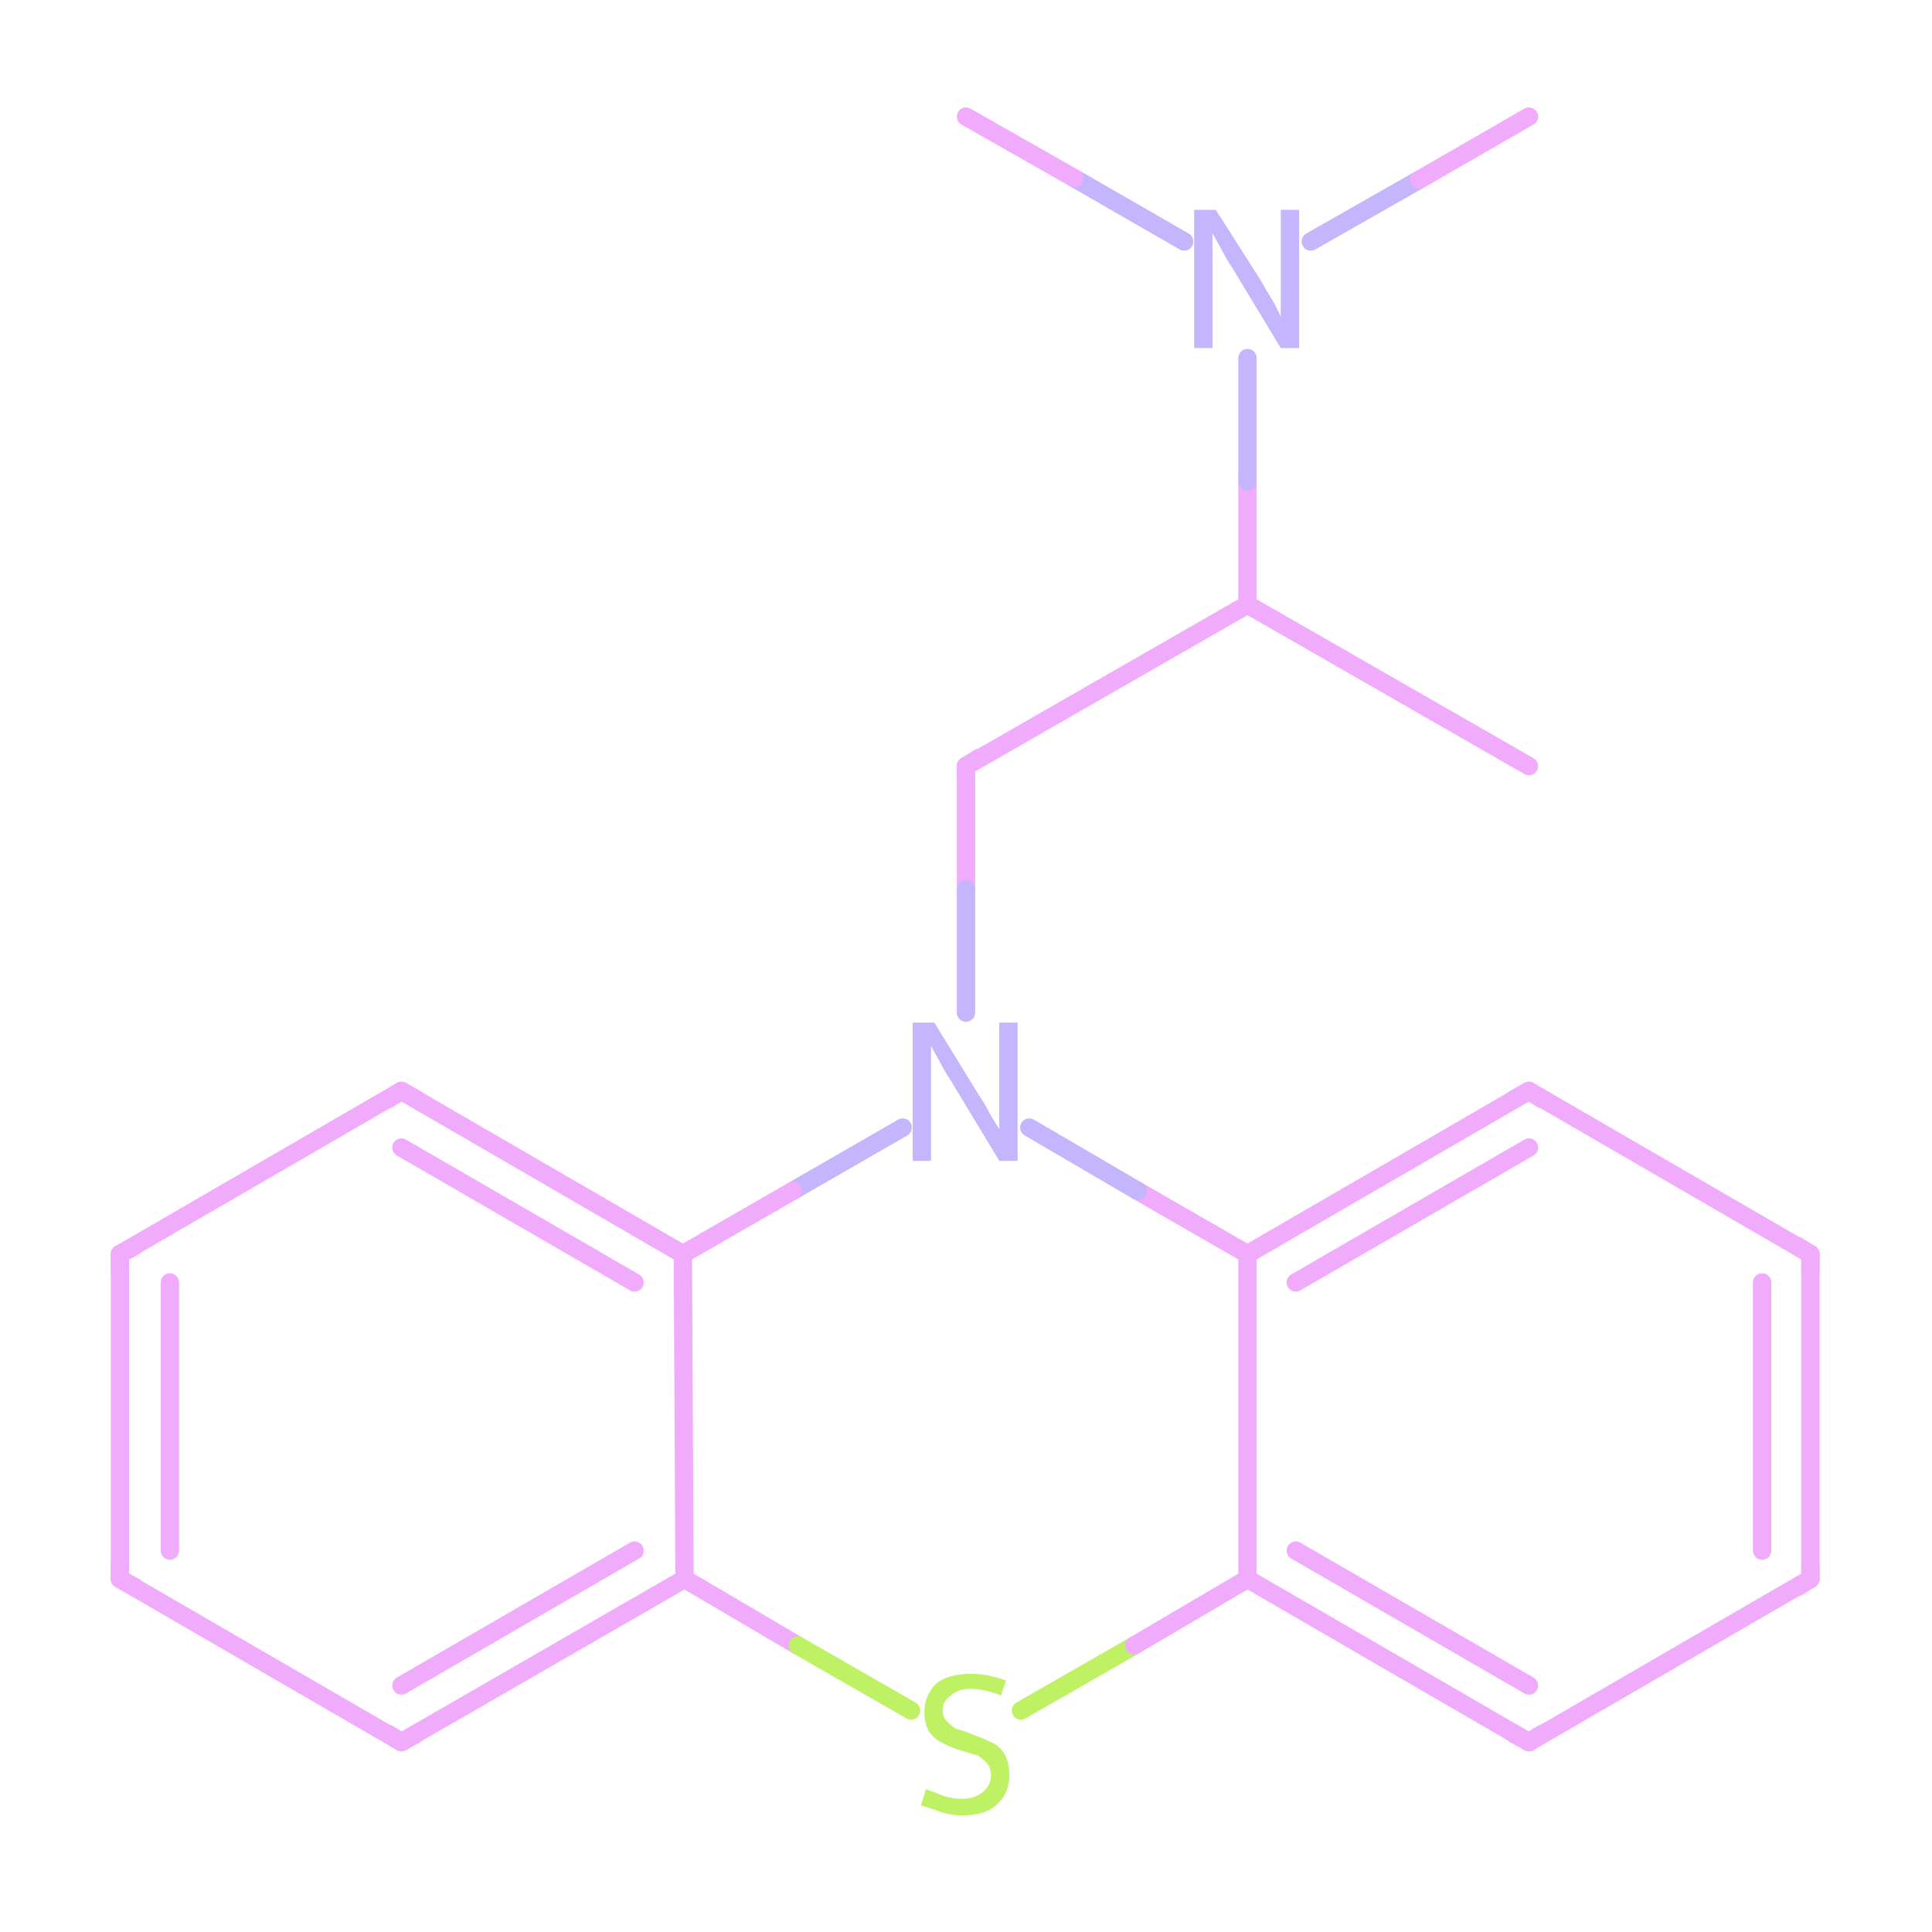
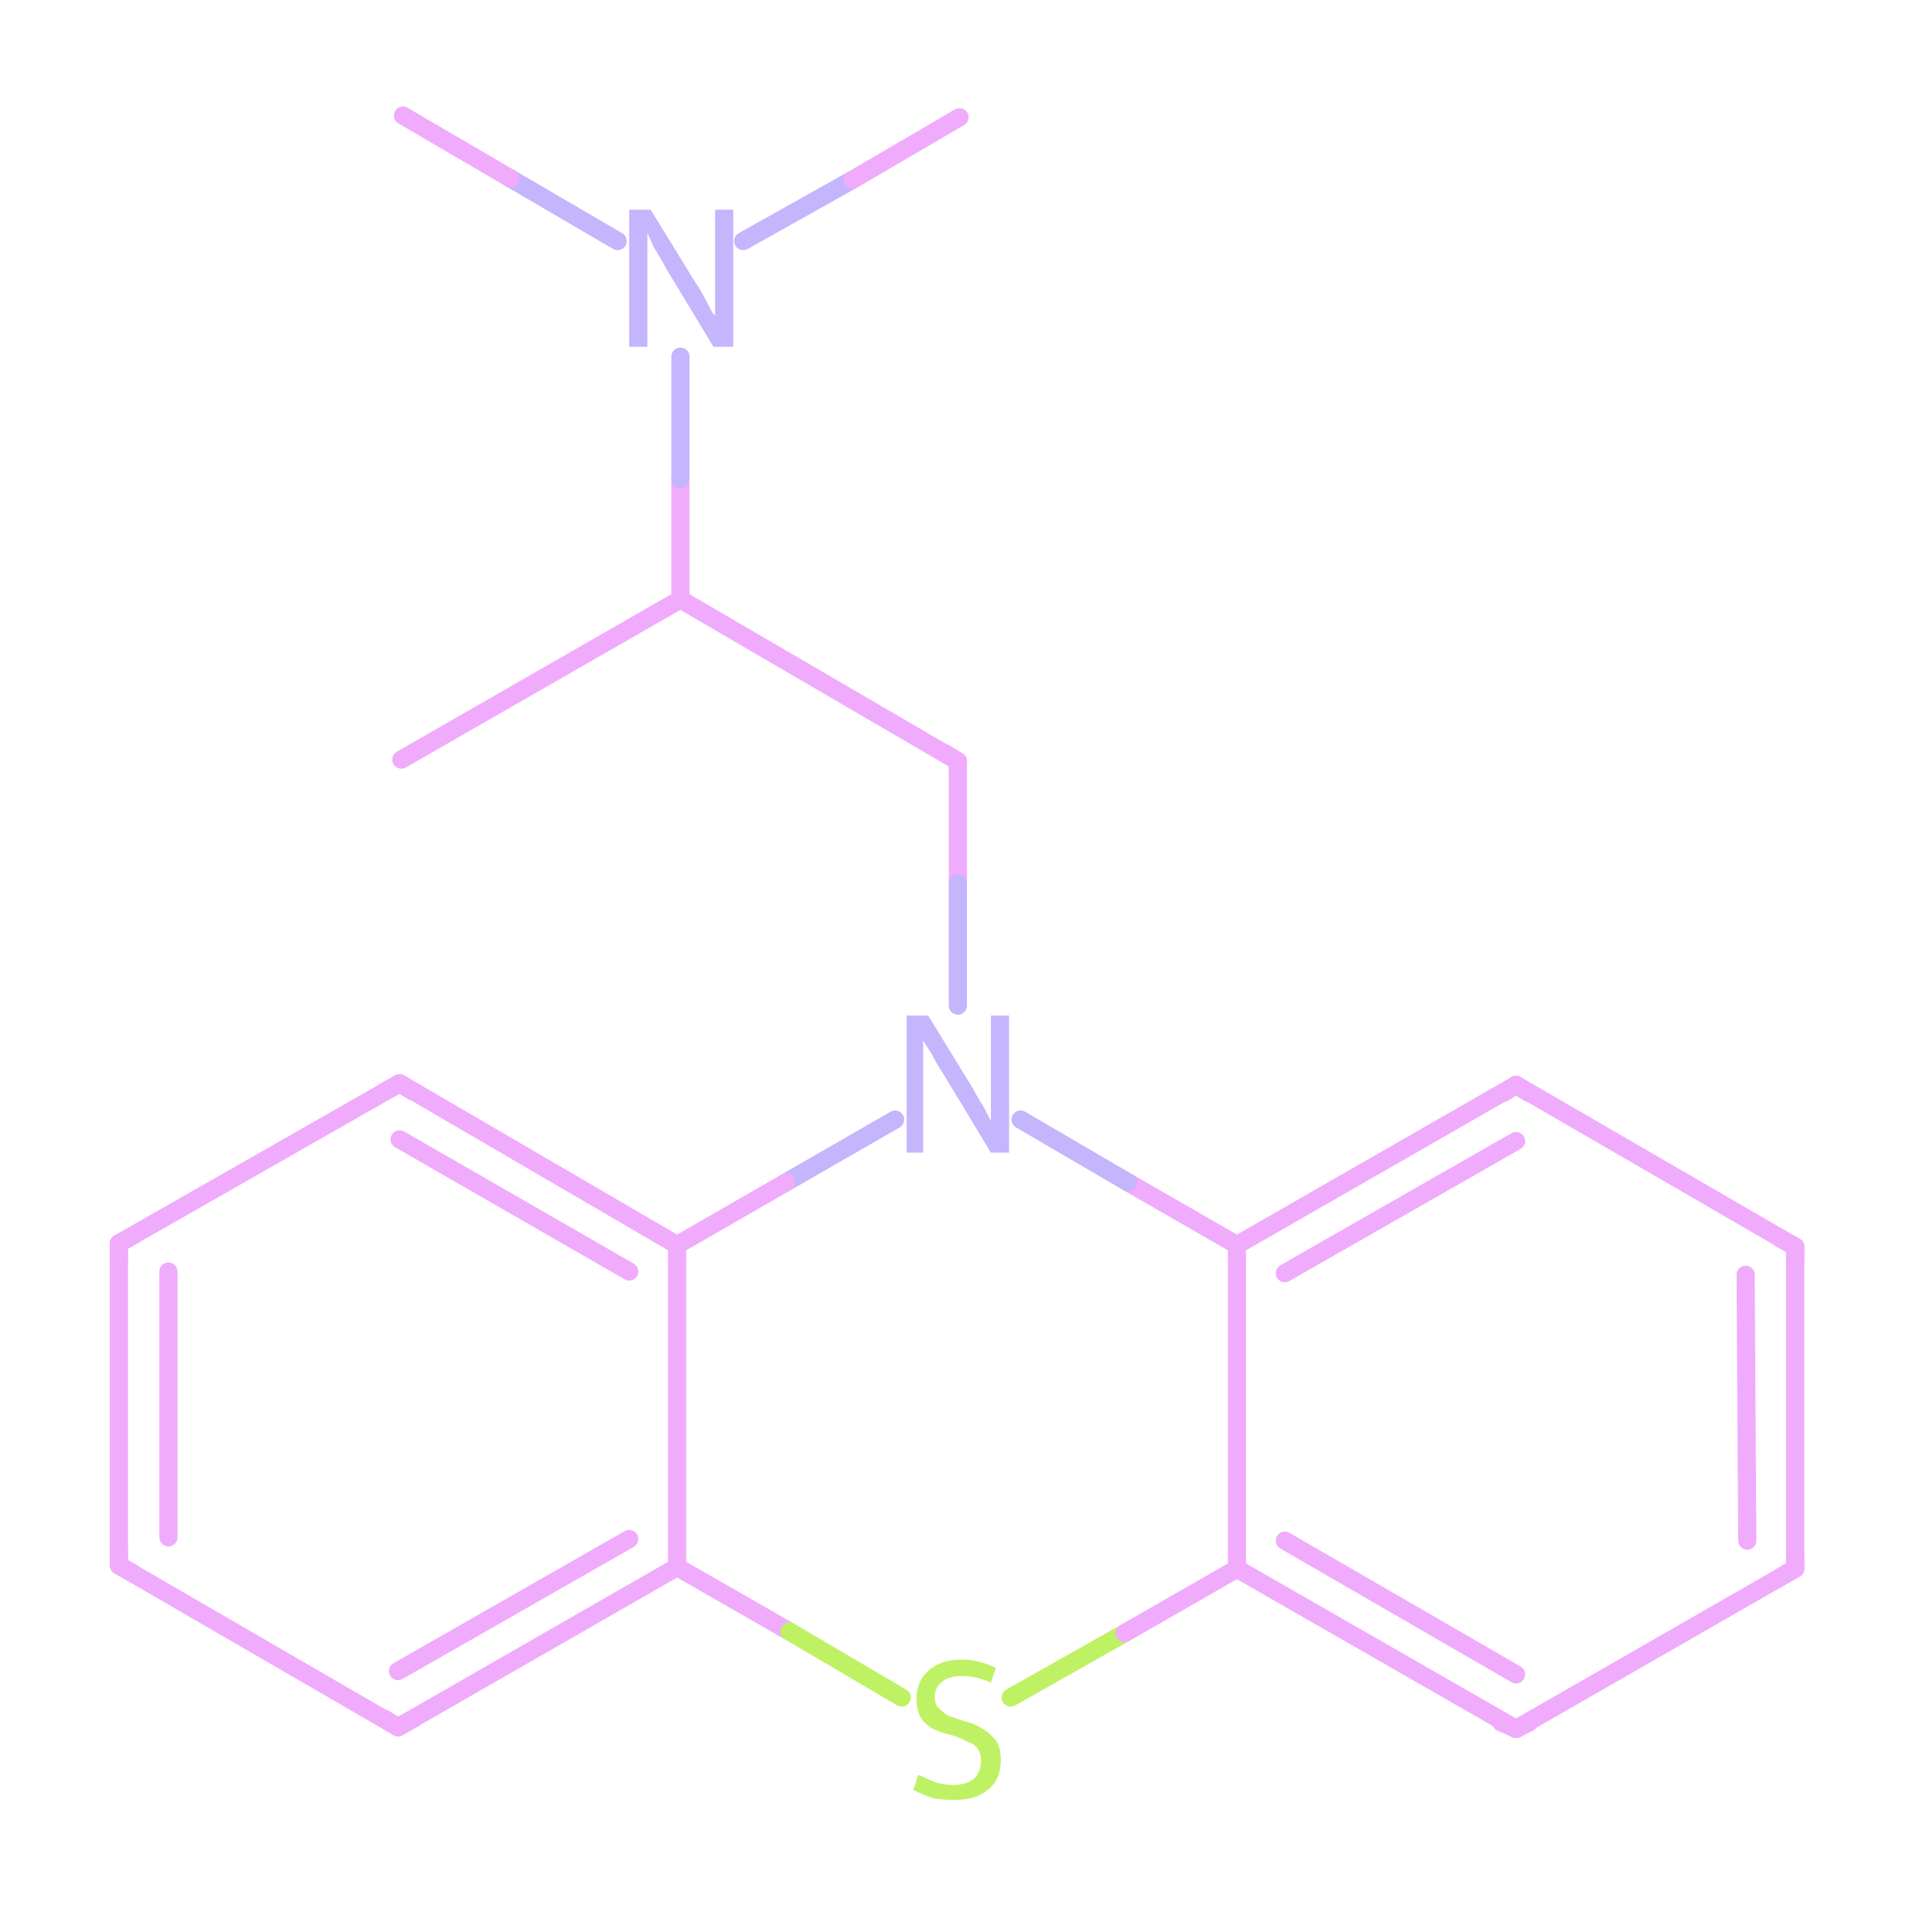
- <svg xmlns="http://www.w3.org/2000/svg" version="1.1" baseProfile="full" xml:space="preserve" width="116px" height="116px" viewBox="0 0 116 116">
-   <path class="bond-0 atom-0 atom-1" d="M 91.8,46.0 L 74.9,36.3" style="fill:none;fill-rule:evenodd;stroke:#F0ABFC;stroke-width:1.1px;stroke-linecap:round;stroke-linejoin:round;stroke-opacity:1" />
-   <path class="bond-1 atom-1 atom-2" d="M 74.9,36.3 L 58.0,46.0" style="fill:none;fill-rule:evenodd;stroke:#F0ABFC;stroke-width:1.1px;stroke-linecap:round;stroke-linejoin:round;stroke-opacity:1" />
-   <path class="bond-2 atom-2 atom-3" d="M 58.0,46.0 L 58.0,53.4" style="fill:none;fill-rule:evenodd;stroke:#F0ABFC;stroke-width:1.1px;stroke-linecap:round;stroke-linejoin:round;stroke-opacity:1" />
-   <path class="bond-2 atom-2 atom-3" d="M 58.0,53.4 L 58.0,60.8" style="fill:none;fill-rule:evenodd;stroke:#C4B5FD;stroke-width:1.1px;stroke-linecap:round;stroke-linejoin:round;stroke-opacity:1" />
-   <path class="bond-3 atom-3 atom-4" d="M 54.2,67.7 L 47.6,71.5" style="fill:none;fill-rule:evenodd;stroke:#C4B5FD;stroke-width:1.1px;stroke-linecap:round;stroke-linejoin:round;stroke-opacity:1" />
-   <path class="bond-3 atom-3 atom-4" d="M 47.6,71.5 L 41.0,75.3" style="fill:none;fill-rule:evenodd;stroke:#F0ABFC;stroke-width:1.1px;stroke-linecap:round;stroke-linejoin:round;stroke-opacity:1" />
-   <path class="bond-4 atom-4 atom-5" d="M 41.0,75.3 L 24.1,65.5" style="fill:none;fill-rule:evenodd;stroke:#F0ABFC;stroke-width:1.1px;stroke-linecap:round;stroke-linejoin:round;stroke-opacity:1" />
-   <path class="bond-4 atom-4 atom-5" d="M 38.1,77.0 L 24.1,68.9" style="fill:none;fill-rule:evenodd;stroke:#F0ABFC;stroke-width:1.1px;stroke-linecap:round;stroke-linejoin:round;stroke-opacity:1" />
-   <path class="bond-5 atom-5 atom-6" d="M 24.1,65.5 L 7.2,75.3" style="fill:none;fill-rule:evenodd;stroke:#F0ABFC;stroke-width:1.1px;stroke-linecap:round;stroke-linejoin:round;stroke-opacity:1" />
+ <svg xmlns="http://www.w3.org/2000/svg" version="1.1" baseProfile="full" xml:space="preserve" width="116px" height="117px" viewBox="0 0 116 117">
+   <path class="bond-0 atom-0 atom-1" d="M 24.3,46.0 L 41.2,36.3" style="fill:none;fill-rule:evenodd;stroke:#F0ABFC;stroke-width:1.1px;stroke-linecap:round;stroke-linejoin:round;stroke-opacity:1" />
+   <path class="bond-1 atom-1 atom-2" d="M 41.2,36.3 L 58.0,46.1" style="fill:none;fill-rule:evenodd;stroke:#F0ABFC;stroke-width:1.1px;stroke-linecap:round;stroke-linejoin:round;stroke-opacity:1" />
+   <path class="bond-2 atom-2 atom-3" d="M 58.0,46.1 L 58.0,53.5" style="fill:none;fill-rule:evenodd;stroke:#F0ABFC;stroke-width:1.1px;stroke-linecap:round;stroke-linejoin:round;stroke-opacity:1" />
+   <path class="bond-2 atom-2 atom-3" d="M 58.0,53.5 L 58.0,60.9" style="fill:none;fill-rule:evenodd;stroke:#C4B5FD;stroke-width:1.1px;stroke-linecap:round;stroke-linejoin:round;stroke-opacity:1" />
+   <path class="bond-3 atom-3 atom-4" d="M 54.2,67.8 L 47.6,71.6" style="fill:none;fill-rule:evenodd;stroke:#C4B5FD;stroke-width:1.1px;stroke-linecap:round;stroke-linejoin:round;stroke-opacity:1" />
+   <path class="bond-3 atom-3 atom-4" d="M 47.6,71.6 L 41.0,75.4" style="fill:none;fill-rule:evenodd;stroke:#F0ABFC;stroke-width:1.1px;stroke-linecap:round;stroke-linejoin:round;stroke-opacity:1" />
+   <path class="bond-4 atom-4 atom-5" d="M 41.0,75.4 L 24.2,65.6" style="fill:none;fill-rule:evenodd;stroke:#F0ABFC;stroke-width:1.1px;stroke-linecap:round;stroke-linejoin:round;stroke-opacity:1" />
+   <path class="bond-4 atom-4 atom-5" d="M 38.1,77.0 L 24.2,69.0" style="fill:none;fill-rule:evenodd;stroke:#F0ABFC;stroke-width:1.1px;stroke-linecap:round;stroke-linejoin:round;stroke-opacity:1" />
+   <path class="bond-5 atom-5 atom-6" d="M 24.2,65.6 L 7.2,75.3" style="fill:none;fill-rule:evenodd;stroke:#F0ABFC;stroke-width:1.1px;stroke-linecap:round;stroke-linejoin:round;stroke-opacity:1" />
  <path class="bond-6 atom-6 atom-7" d="M 7.2,75.3 L 7.2,94.8" style="fill:none;fill-rule:evenodd;stroke:#F0ABFC;stroke-width:1.1px;stroke-linecap:round;stroke-linejoin:round;stroke-opacity:1" />
  <path class="bond-6 atom-6 atom-7" d="M 10.2,77.0 L 10.2,93.1" style="fill:none;fill-rule:evenodd;stroke:#F0ABFC;stroke-width:1.1px;stroke-linecap:round;stroke-linejoin:round;stroke-opacity:1" />
  <path class="bond-7 atom-7 atom-8" d="M 7.2,94.8 L 24.1,104.6" style="fill:none;fill-rule:evenodd;stroke:#F0ABFC;stroke-width:1.1px;stroke-linecap:round;stroke-linejoin:round;stroke-opacity:1" />
-   <path class="bond-8 atom-8 atom-9" d="M 24.1,104.6 L 41.1,94.8" style="fill:none;fill-rule:evenodd;stroke:#F0ABFC;stroke-width:1.1px;stroke-linecap:round;stroke-linejoin:round;stroke-opacity:1" />
-   <path class="bond-8 atom-8 atom-9" d="M 24.1,101.2 L 38.1,93.1" style="fill:none;fill-rule:evenodd;stroke:#F0ABFC;stroke-width:1.1px;stroke-linecap:round;stroke-linejoin:round;stroke-opacity:1" />
-   <path class="bond-9 atom-9 atom-10" d="M 41.1,94.8 L 47.9,98.8" style="fill:none;fill-rule:evenodd;stroke:#F0ABFC;stroke-width:1.1px;stroke-linecap:round;stroke-linejoin:round;stroke-opacity:1" />
-   <path class="bond-9 atom-9 atom-10" d="M 47.9,98.8 L 54.7,102.7" style="fill:none;fill-rule:evenodd;stroke:#BEF264;stroke-width:1.1px;stroke-linecap:round;stroke-linejoin:round;stroke-opacity:1" />
-   <path class="bond-10 atom-10 atom-11" d="M 61.3,102.7 L 68.1,98.8" style="fill:none;fill-rule:evenodd;stroke:#BEF264;stroke-width:1.1px;stroke-linecap:round;stroke-linejoin:round;stroke-opacity:1" />
-   <path class="bond-10 atom-10 atom-11" d="M 68.1,98.8 L 74.9,94.8" style="fill:none;fill-rule:evenodd;stroke:#F0ABFC;stroke-width:1.1px;stroke-linecap:round;stroke-linejoin:round;stroke-opacity:1" />
-   <path class="bond-11 atom-11 atom-12" d="M 74.9,94.8 L 91.8,104.6" style="fill:none;fill-rule:evenodd;stroke:#F0ABFC;stroke-width:1.1px;stroke-linecap:round;stroke-linejoin:round;stroke-opacity:1" />
-   <path class="bond-11 atom-11 atom-12" d="M 77.8,93.1 L 91.8,101.2" style="fill:none;fill-rule:evenodd;stroke:#F0ABFC;stroke-width:1.1px;stroke-linecap:round;stroke-linejoin:round;stroke-opacity:1" />
-   <path class="bond-12 atom-12 atom-13" d="M 91.8,104.6 L 108.7,94.8" style="fill:none;fill-rule:evenodd;stroke:#F0ABFC;stroke-width:1.1px;stroke-linecap:round;stroke-linejoin:round;stroke-opacity:1" />
-   <path class="bond-13 atom-13 atom-14" d="M 108.7,94.8 L 108.7,75.3" style="fill:none;fill-rule:evenodd;stroke:#F0ABFC;stroke-width:1.1px;stroke-linecap:round;stroke-linejoin:round;stroke-opacity:1" />
-   <path class="bond-13 atom-13 atom-14" d="M 105.8,93.1 L 105.8,77.0" style="fill:none;fill-rule:evenodd;stroke:#F0ABFC;stroke-width:1.1px;stroke-linecap:round;stroke-linejoin:round;stroke-opacity:1" />
-   <path class="bond-14 atom-14 atom-15" d="M 108.7,75.3 L 91.8,65.5" style="fill:none;fill-rule:evenodd;stroke:#F0ABFC;stroke-width:1.1px;stroke-linecap:round;stroke-linejoin:round;stroke-opacity:1" />
-   <path class="bond-15 atom-15 atom-16" d="M 91.8,65.5 L 74.9,75.3" style="fill:none;fill-rule:evenodd;stroke:#F0ABFC;stroke-width:1.1px;stroke-linecap:round;stroke-linejoin:round;stroke-opacity:1" />
-   <path class="bond-15 atom-15 atom-16" d="M 91.8,68.9 L 77.8,77.0" style="fill:none;fill-rule:evenodd;stroke:#F0ABFC;stroke-width:1.1px;stroke-linecap:round;stroke-linejoin:round;stroke-opacity:1" />
-   <path class="bond-16 atom-1 atom-17" d="M 74.9,36.3 L 74.9,28.9" style="fill:none;fill-rule:evenodd;stroke:#F0ABFC;stroke-width:1.1px;stroke-linecap:round;stroke-linejoin:round;stroke-opacity:1" />
-   <path class="bond-16 atom-1 atom-17" d="M 74.9,28.9 L 74.9,21.5" style="fill:none;fill-rule:evenodd;stroke:#C4B5FD;stroke-width:1.1px;stroke-linecap:round;stroke-linejoin:round;stroke-opacity:1" />
-   <path class="bond-17 atom-17 atom-18" d="M 78.7,14.5 L 85.2,10.8" style="fill:none;fill-rule:evenodd;stroke:#C4B5FD;stroke-width:1.1px;stroke-linecap:round;stroke-linejoin:round;stroke-opacity:1" />
-   <path class="bond-17 atom-17 atom-18" d="M 85.2,10.8 L 91.8,7.0" style="fill:none;fill-rule:evenodd;stroke:#F0ABFC;stroke-width:1.1px;stroke-linecap:round;stroke-linejoin:round;stroke-opacity:1" />
-   <path class="bond-18 atom-17 atom-19" d="M 71.1,14.5 L 64.5,10.7" style="fill:none;fill-rule:evenodd;stroke:#C4B5FD;stroke-width:1.1px;stroke-linecap:round;stroke-linejoin:round;stroke-opacity:1" />
-   <path class="bond-18 atom-17 atom-19" d="M 64.5,10.7 L 58.0,7.0" style="fill:none;fill-rule:evenodd;stroke:#F0ABFC;stroke-width:1.1px;stroke-linecap:round;stroke-linejoin:round;stroke-opacity:1" />
-   <path class="bond-19 atom-16 atom-3" d="M 74.9,75.3 L 68.3,71.5" style="fill:none;fill-rule:evenodd;stroke:#F0ABFC;stroke-width:1.1px;stroke-linecap:round;stroke-linejoin:round;stroke-opacity:1" />
-   <path class="bond-19 atom-16 atom-3" d="M 68.3,71.5 L 61.8,67.7" style="fill:none;fill-rule:evenodd;stroke:#C4B5FD;stroke-width:1.1px;stroke-linecap:round;stroke-linejoin:round;stroke-opacity:1" />
-   <path class="bond-20 atom-9 atom-4" d="M 41.1,94.8 L 41.0,75.3" style="fill:none;fill-rule:evenodd;stroke:#F0ABFC;stroke-width:1.1px;stroke-linecap:round;stroke-linejoin:round;stroke-opacity:1" />
-   <path class="bond-21 atom-16 atom-11" d="M 74.9,75.3 L 74.9,94.8" style="fill:none;fill-rule:evenodd;stroke:#F0ABFC;stroke-width:1.1px;stroke-linecap:round;stroke-linejoin:round;stroke-opacity:1" />
-   <path d="M 58.8,45.5 L 58.0,46.0 L 58.0,46.4" style="fill:none;stroke:#F0ABFC;stroke-width:1.1px;stroke-linecap:round;stroke-linejoin:round;stroke-miterlimit:10;stroke-opacity:1;" />
-   <path d="M 25.0,66.0 L 24.1,65.5 L 23.3,66.0" style="fill:none;stroke:#F0ABFC;stroke-width:1.1px;stroke-linecap:round;stroke-linejoin:round;stroke-miterlimit:10;stroke-opacity:1;" />
+   <path class="bond-8 atom-8 atom-9" d="M 24.1,104.6 L 41.0,94.9" style="fill:none;fill-rule:evenodd;stroke:#F0ABFC;stroke-width:1.1px;stroke-linecap:round;stroke-linejoin:round;stroke-opacity:1" />
+   <path class="bond-8 atom-8 atom-9" d="M 24.1,101.2 L 38.1,93.2" style="fill:none;fill-rule:evenodd;stroke:#F0ABFC;stroke-width:1.1px;stroke-linecap:round;stroke-linejoin:round;stroke-opacity:1" />
+   <path class="bond-9 atom-9 atom-10" d="M 41.0,94.9 L 47.8,98.8" style="fill:none;fill-rule:evenodd;stroke:#F0ABFC;stroke-width:1.1px;stroke-linecap:round;stroke-linejoin:round;stroke-opacity:1" />
+   <path class="bond-9 atom-9 atom-10" d="M 47.8,98.8 L 54.6,102.8" style="fill:none;fill-rule:evenodd;stroke:#BEF264;stroke-width:1.1px;stroke-linecap:round;stroke-linejoin:round;stroke-opacity:1" />
+   <path class="bond-10 atom-10 atom-11" d="M 61.2,102.8 L 68.1,98.9" style="fill:none;fill-rule:evenodd;stroke:#BEF264;stroke-width:1.1px;stroke-linecap:round;stroke-linejoin:round;stroke-opacity:1" />
+   <path class="bond-10 atom-10 atom-11" d="M 68.1,98.9 L 74.9,95.0" style="fill:none;fill-rule:evenodd;stroke:#F0ABFC;stroke-width:1.1px;stroke-linecap:round;stroke-linejoin:round;stroke-opacity:1" />
+   <path class="bond-11 atom-11 atom-12" d="M 74.9,95.0 L 91.8,104.7" style="fill:none;fill-rule:evenodd;stroke:#F0ABFC;stroke-width:1.1px;stroke-linecap:round;stroke-linejoin:round;stroke-opacity:1" />
+   <path class="bond-11 atom-11 atom-12" d="M 77.8,93.3 L 91.8,101.4" style="fill:none;fill-rule:evenodd;stroke:#F0ABFC;stroke-width:1.1px;stroke-linecap:round;stroke-linejoin:round;stroke-opacity:1" />
+   <path class="bond-12 atom-12 atom-13" d="M 91.8,104.7 L 108.7,95.0" style="fill:none;fill-rule:evenodd;stroke:#F0ABFC;stroke-width:1.1px;stroke-linecap:round;stroke-linejoin:round;stroke-opacity:1" />
+   <path class="bond-13 atom-13 atom-14" d="M 108.7,95.0 L 108.7,75.5" style="fill:none;fill-rule:evenodd;stroke:#F0ABFC;stroke-width:1.1px;stroke-linecap:round;stroke-linejoin:round;stroke-opacity:1" />
+   <path class="bond-13 atom-13 atom-14" d="M 105.8,93.3 L 105.7,77.2" style="fill:none;fill-rule:evenodd;stroke:#F0ABFC;stroke-width:1.1px;stroke-linecap:round;stroke-linejoin:round;stroke-opacity:1" />
+   <path class="bond-14 atom-14 atom-15" d="M 108.7,75.5 L 91.8,65.7" style="fill:none;fill-rule:evenodd;stroke:#F0ABFC;stroke-width:1.1px;stroke-linecap:round;stroke-linejoin:round;stroke-opacity:1" />
+   <path class="bond-15 atom-15 atom-16" d="M 91.8,65.7 L 74.9,75.4" style="fill:none;fill-rule:evenodd;stroke:#F0ABFC;stroke-width:1.1px;stroke-linecap:round;stroke-linejoin:round;stroke-opacity:1" />
+   <path class="bond-15 atom-15 atom-16" d="M 91.8,69.1 L 77.8,77.1" style="fill:none;fill-rule:evenodd;stroke:#F0ABFC;stroke-width:1.1px;stroke-linecap:round;stroke-linejoin:round;stroke-opacity:1" />
+   <path class="bond-16 atom-1 atom-17" d="M 41.2,36.3 L 41.2,29.0" style="fill:none;fill-rule:evenodd;stroke:#F0ABFC;stroke-width:1.1px;stroke-linecap:round;stroke-linejoin:round;stroke-opacity:1" />
+   <path class="bond-16 atom-1 atom-17" d="M 41.2,29.0 L 41.2,21.6" style="fill:none;fill-rule:evenodd;stroke:#C4B5FD;stroke-width:1.1px;stroke-linecap:round;stroke-linejoin:round;stroke-opacity:1" />
+   <path class="bond-17 atom-17 atom-18" d="M 37.4,14.6 L 30.9,10.8" style="fill:none;fill-rule:evenodd;stroke:#C4B5FD;stroke-width:1.1px;stroke-linecap:round;stroke-linejoin:round;stroke-opacity:1" />
+   <path class="bond-17 atom-17 atom-18" d="M 30.9,10.8 L 24.4,7.0" style="fill:none;fill-rule:evenodd;stroke:#F0ABFC;stroke-width:1.1px;stroke-linecap:round;stroke-linejoin:round;stroke-opacity:1" />
+   <path class="bond-18 atom-17 atom-19" d="M 45.0,14.6 L 51.6,10.9" style="fill:none;fill-rule:evenodd;stroke:#C4B5FD;stroke-width:1.1px;stroke-linecap:round;stroke-linejoin:round;stroke-opacity:1" />
+   <path class="bond-18 atom-17 atom-19" d="M 51.6,10.9 L 58.1,7.1" style="fill:none;fill-rule:evenodd;stroke:#F0ABFC;stroke-width:1.1px;stroke-linecap:round;stroke-linejoin:round;stroke-opacity:1" />
+   <path class="bond-19 atom-16 atom-3" d="M 74.9,75.4 L 68.3,71.6" style="fill:none;fill-rule:evenodd;stroke:#F0ABFC;stroke-width:1.1px;stroke-linecap:round;stroke-linejoin:round;stroke-opacity:1" />
+   <path class="bond-19 atom-16 atom-3" d="M 68.3,71.6 L 61.8,67.8" style="fill:none;fill-rule:evenodd;stroke:#C4B5FD;stroke-width:1.1px;stroke-linecap:round;stroke-linejoin:round;stroke-opacity:1" />
+   <path class="bond-20 atom-9 atom-4" d="M 41.0,94.9 L 41.0,75.4" style="fill:none;fill-rule:evenodd;stroke:#F0ABFC;stroke-width:1.1px;stroke-linecap:round;stroke-linejoin:round;stroke-opacity:1" />
+   <path class="bond-21 atom-16 atom-11" d="M 74.9,75.4 L 74.9,95.0" style="fill:none;fill-rule:evenodd;stroke:#F0ABFC;stroke-width:1.1px;stroke-linecap:round;stroke-linejoin:round;stroke-opacity:1" />
+   <path d="M 57.2,45.6 L 58.0,46.1 L 58.0,46.5" style="fill:none;stroke:#F0ABFC;stroke-width:1.1px;stroke-linecap:round;stroke-linejoin:round;stroke-miterlimit:10;stroke-opacity:1;" />
+   <path d="M 25.0,66.1 L 24.2,65.6 L 23.3,66.1" style="fill:none;stroke:#F0ABFC;stroke-width:1.1px;stroke-linecap:round;stroke-linejoin:round;stroke-miterlimit:10;stroke-opacity:1;" />
  <path d="M 8.1,74.8 L 7.2,75.3 L 7.2,76.3" style="fill:none;stroke:#F0ABFC;stroke-width:1.1px;stroke-linecap:round;stroke-linejoin:round;stroke-miterlimit:10;stroke-opacity:1;" />
-   <path d="M 7.2,93.9 L 7.2,94.8 L 8.1,95.3" style="fill:none;stroke:#F0ABFC;stroke-width:1.1px;stroke-linecap:round;stroke-linejoin:round;stroke-miterlimit:10;stroke-opacity:1;" />
+   <path d="M 7.2,93.8 L 7.2,94.8 L 8.1,95.3" style="fill:none;stroke:#F0ABFC;stroke-width:1.1px;stroke-linecap:round;stroke-linejoin:round;stroke-miterlimit:10;stroke-opacity:1;" />
  <path d="M 23.3,104.1 L 24.1,104.6 L 25.0,104.1" style="fill:none;stroke:#F0ABFC;stroke-width:1.1px;stroke-linecap:round;stroke-linejoin:round;stroke-miterlimit:10;stroke-opacity:1;" />
-   <path d="M 90.9,104.1 L 91.8,104.6 L 92.6,104.1" style="fill:none;stroke:#F0ABFC;stroke-width:1.1px;stroke-linecap:round;stroke-linejoin:round;stroke-miterlimit:10;stroke-opacity:1;" />
-   <path d="M 107.9,95.3 L 108.7,94.8 L 108.7,93.9" style="fill:none;stroke:#F0ABFC;stroke-width:1.1px;stroke-linecap:round;stroke-linejoin:round;stroke-miterlimit:10;stroke-opacity:1;" />
-   <path d="M 108.7,76.3 L 108.7,75.3 L 107.9,74.8" style="fill:none;stroke:#F0ABFC;stroke-width:1.1px;stroke-linecap:round;stroke-linejoin:round;stroke-miterlimit:10;stroke-opacity:1;" />
-   <path d="M 92.6,66.0 L 91.8,65.5 L 90.9,66.0" style="fill:none;stroke:#F0ABFC;stroke-width:1.1px;stroke-linecap:round;stroke-linejoin:round;stroke-miterlimit:10;stroke-opacity:1;" />
-   <path class="atom-3" d="M 56.1 61.4 L 58.8 65.8 Q 59.1 66.2, 59.5 67.0 Q 60.0 67.8, 60.0 67.8 L 60.0 61.4 L 61.1 61.4 L 61.1 69.7 L 60.0 69.7 L 57.1 64.9 Q 56.7 64.3, 56.4 63.7 Q 56.0 63.0, 55.9 62.8 L 55.9 69.7 L 54.8 69.7 L 54.8 61.4 L 56.1 61.4 " fill="#C4B5FD" />
-   <path class="atom-10" d="M 55.6 107.4 Q 55.7 107.5, 56.1 107.6 Q 56.5 107.8, 56.9 107.9 Q 57.3 108.0, 57.8 108.0 Q 58.5 108.0, 59.0 107.6 Q 59.5 107.2, 59.5 106.6 Q 59.5 106.1, 59.2 105.8 Q 59.0 105.6, 58.7 105.4 Q 58.3 105.3, 57.7 105.1 Q 57.0 104.9, 56.5 104.6 Q 56.1 104.4, 55.8 104.0 Q 55.5 103.5, 55.5 102.8 Q 55.5 101.8, 56.2 101.1 Q 56.9 100.5, 58.3 100.5 Q 59.3 100.5, 60.4 100.9 L 60.1 101.8 Q 59.1 101.4, 58.3 101.4 Q 57.5 101.4, 57.1 101.8 Q 56.6 102.1, 56.6 102.7 Q 56.6 103.1, 56.9 103.4 Q 57.1 103.6, 57.4 103.8 Q 57.8 103.9, 58.3 104.1 Q 59.1 104.4, 59.5 104.6 Q 60.0 104.8, 60.3 105.3 Q 60.6 105.8, 60.6 106.6 Q 60.6 107.7, 59.8 108.4 Q 59.1 109.0, 57.8 109.0 Q 57.1 109.0, 56.5 108.8 Q 56.0 108.6, 55.3 108.4 L 55.6 107.4 " fill="#BEF264" />
-   <path class="atom-17" d="M 73.0 12.6 L 75.8 17.0 Q 76.0 17.4, 76.5 18.2 Q 76.9 19.0, 76.9 19.0 L 76.9 12.6 L 78.0 12.6 L 78.0 20.9 L 76.9 20.9 L 74.0 16.1 Q 73.6 15.5, 73.3 14.9 Q 72.9 14.2, 72.8 14.0 L 72.8 20.9 L 71.7 20.9 L 71.7 12.6 L 73.0 12.6 " fill="#C4B5FD" />
+   <path d="M 90.9,104.3 L 91.8,104.7 L 92.6,104.3" style="fill:none;stroke:#F0ABFC;stroke-width:1.1px;stroke-linecap:round;stroke-linejoin:round;stroke-miterlimit:10;stroke-opacity:1;" />
+   <path d="M 107.8,95.5 L 108.7,95.0 L 108.7,94.1" style="fill:none;stroke:#F0ABFC;stroke-width:1.1px;stroke-linecap:round;stroke-linejoin:round;stroke-miterlimit:10;stroke-opacity:1;" />
+   <path d="M 108.7,76.5 L 108.7,75.5 L 107.8,75.0" style="fill:none;stroke:#F0ABFC;stroke-width:1.1px;stroke-linecap:round;stroke-linejoin:round;stroke-miterlimit:10;stroke-opacity:1;" />
+   <path d="M 92.6,66.2 L 91.8,65.7 L 91.0,66.2" style="fill:none;stroke:#F0ABFC;stroke-width:1.1px;stroke-linecap:round;stroke-linejoin:round;stroke-miterlimit:10;stroke-opacity:1;" />
+   <path class="atom-3" d="M 56.2 61.5 L 58.9 65.9 Q 59.1 66.3, 59.6 67.1 Q 60.0 67.9, 60.0 67.9 L 60.0 61.5 L 61.1 61.5 L 61.1 69.8 L 60.0 69.8 L 57.1 65.0 Q 56.7 64.4, 56.4 63.8 Q 56.0 63.2, 55.9 63.0 L 55.9 69.8 L 54.9 69.8 L 54.9 61.5 L 56.2 61.5 " fill="#C4B5FD" />
+   <path class="atom-10" d="M 55.6 107.5 Q 55.7 107.5, 56.1 107.7 Q 56.5 107.9, 56.9 108.0 Q 57.3 108.1, 57.7 108.1 Q 58.5 108.1, 59.0 107.7 Q 59.4 107.3, 59.4 106.6 Q 59.4 106.2, 59.2 105.9 Q 59.0 105.6, 58.6 105.5 Q 58.3 105.3, 57.7 105.1 Q 56.9 104.9, 56.5 104.7 Q 56.1 104.5, 55.8 104.1 Q 55.5 103.6, 55.5 102.9 Q 55.5 101.8, 56.2 101.2 Q 56.9 100.5, 58.3 100.5 Q 59.2 100.5, 60.3 101.0 L 60.0 101.9 Q 59.1 101.5, 58.3 101.5 Q 57.5 101.5, 57.1 101.8 Q 56.6 102.2, 56.6 102.7 Q 56.6 103.2, 56.8 103.4 Q 57.1 103.7, 57.4 103.9 Q 57.7 104.0, 58.3 104.2 Q 59.1 104.4, 59.5 104.7 Q 59.9 104.9, 60.3 105.4 Q 60.6 105.8, 60.6 106.6 Q 60.6 107.8, 59.8 108.4 Q 59.1 109.0, 57.8 109.0 Q 57.0 109.0, 56.5 108.9 Q 55.9 108.7, 55.3 108.4 L 55.6 107.5 " fill="#BEF264" />
+   <path class="atom-17" d="M 39.4 12.7 L 42.1 17.1 Q 42.4 17.5, 42.8 18.3 Q 43.2 19.1, 43.3 19.1 L 43.3 12.7 L 44.4 12.7 L 44.4 21.0 L 43.2 21.0 L 40.3 16.2 Q 40.0 15.6, 39.6 15.0 Q 39.3 14.3, 39.2 14.1 L 39.2 21.0 L 38.1 21.0 L 38.1 12.7 L 39.4 12.7 " fill="#C4B5FD" />
</svg>
